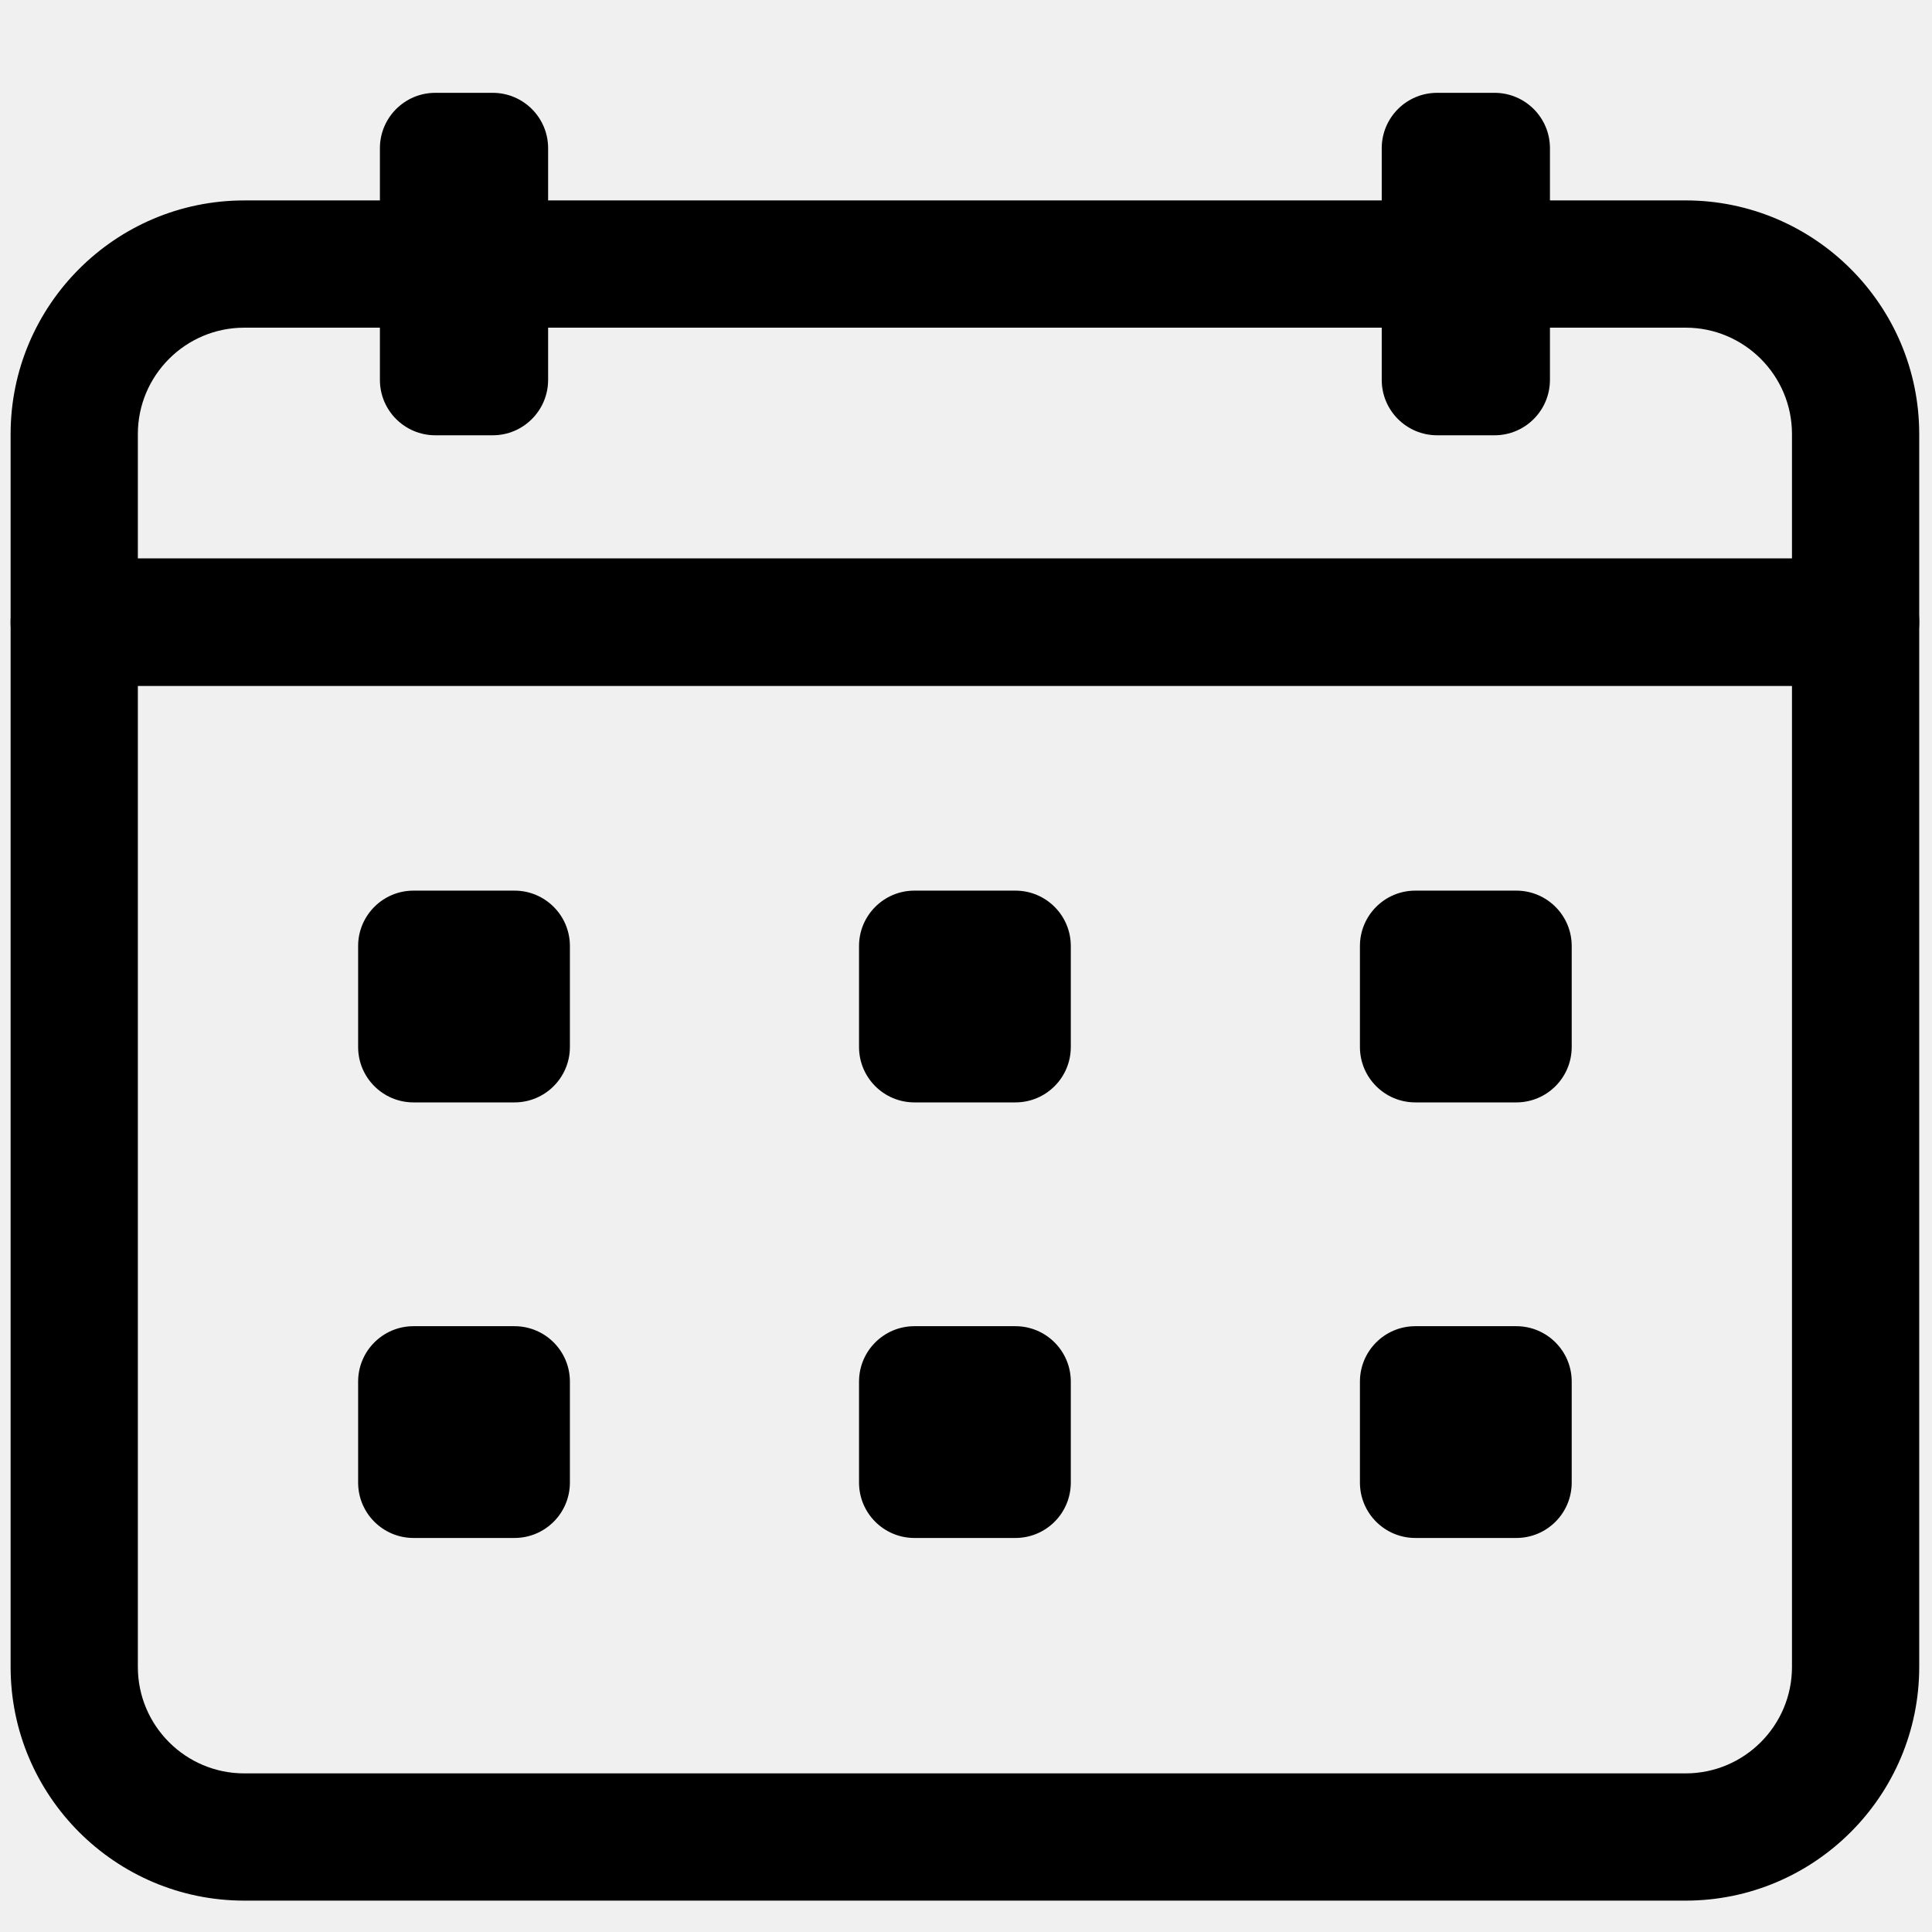
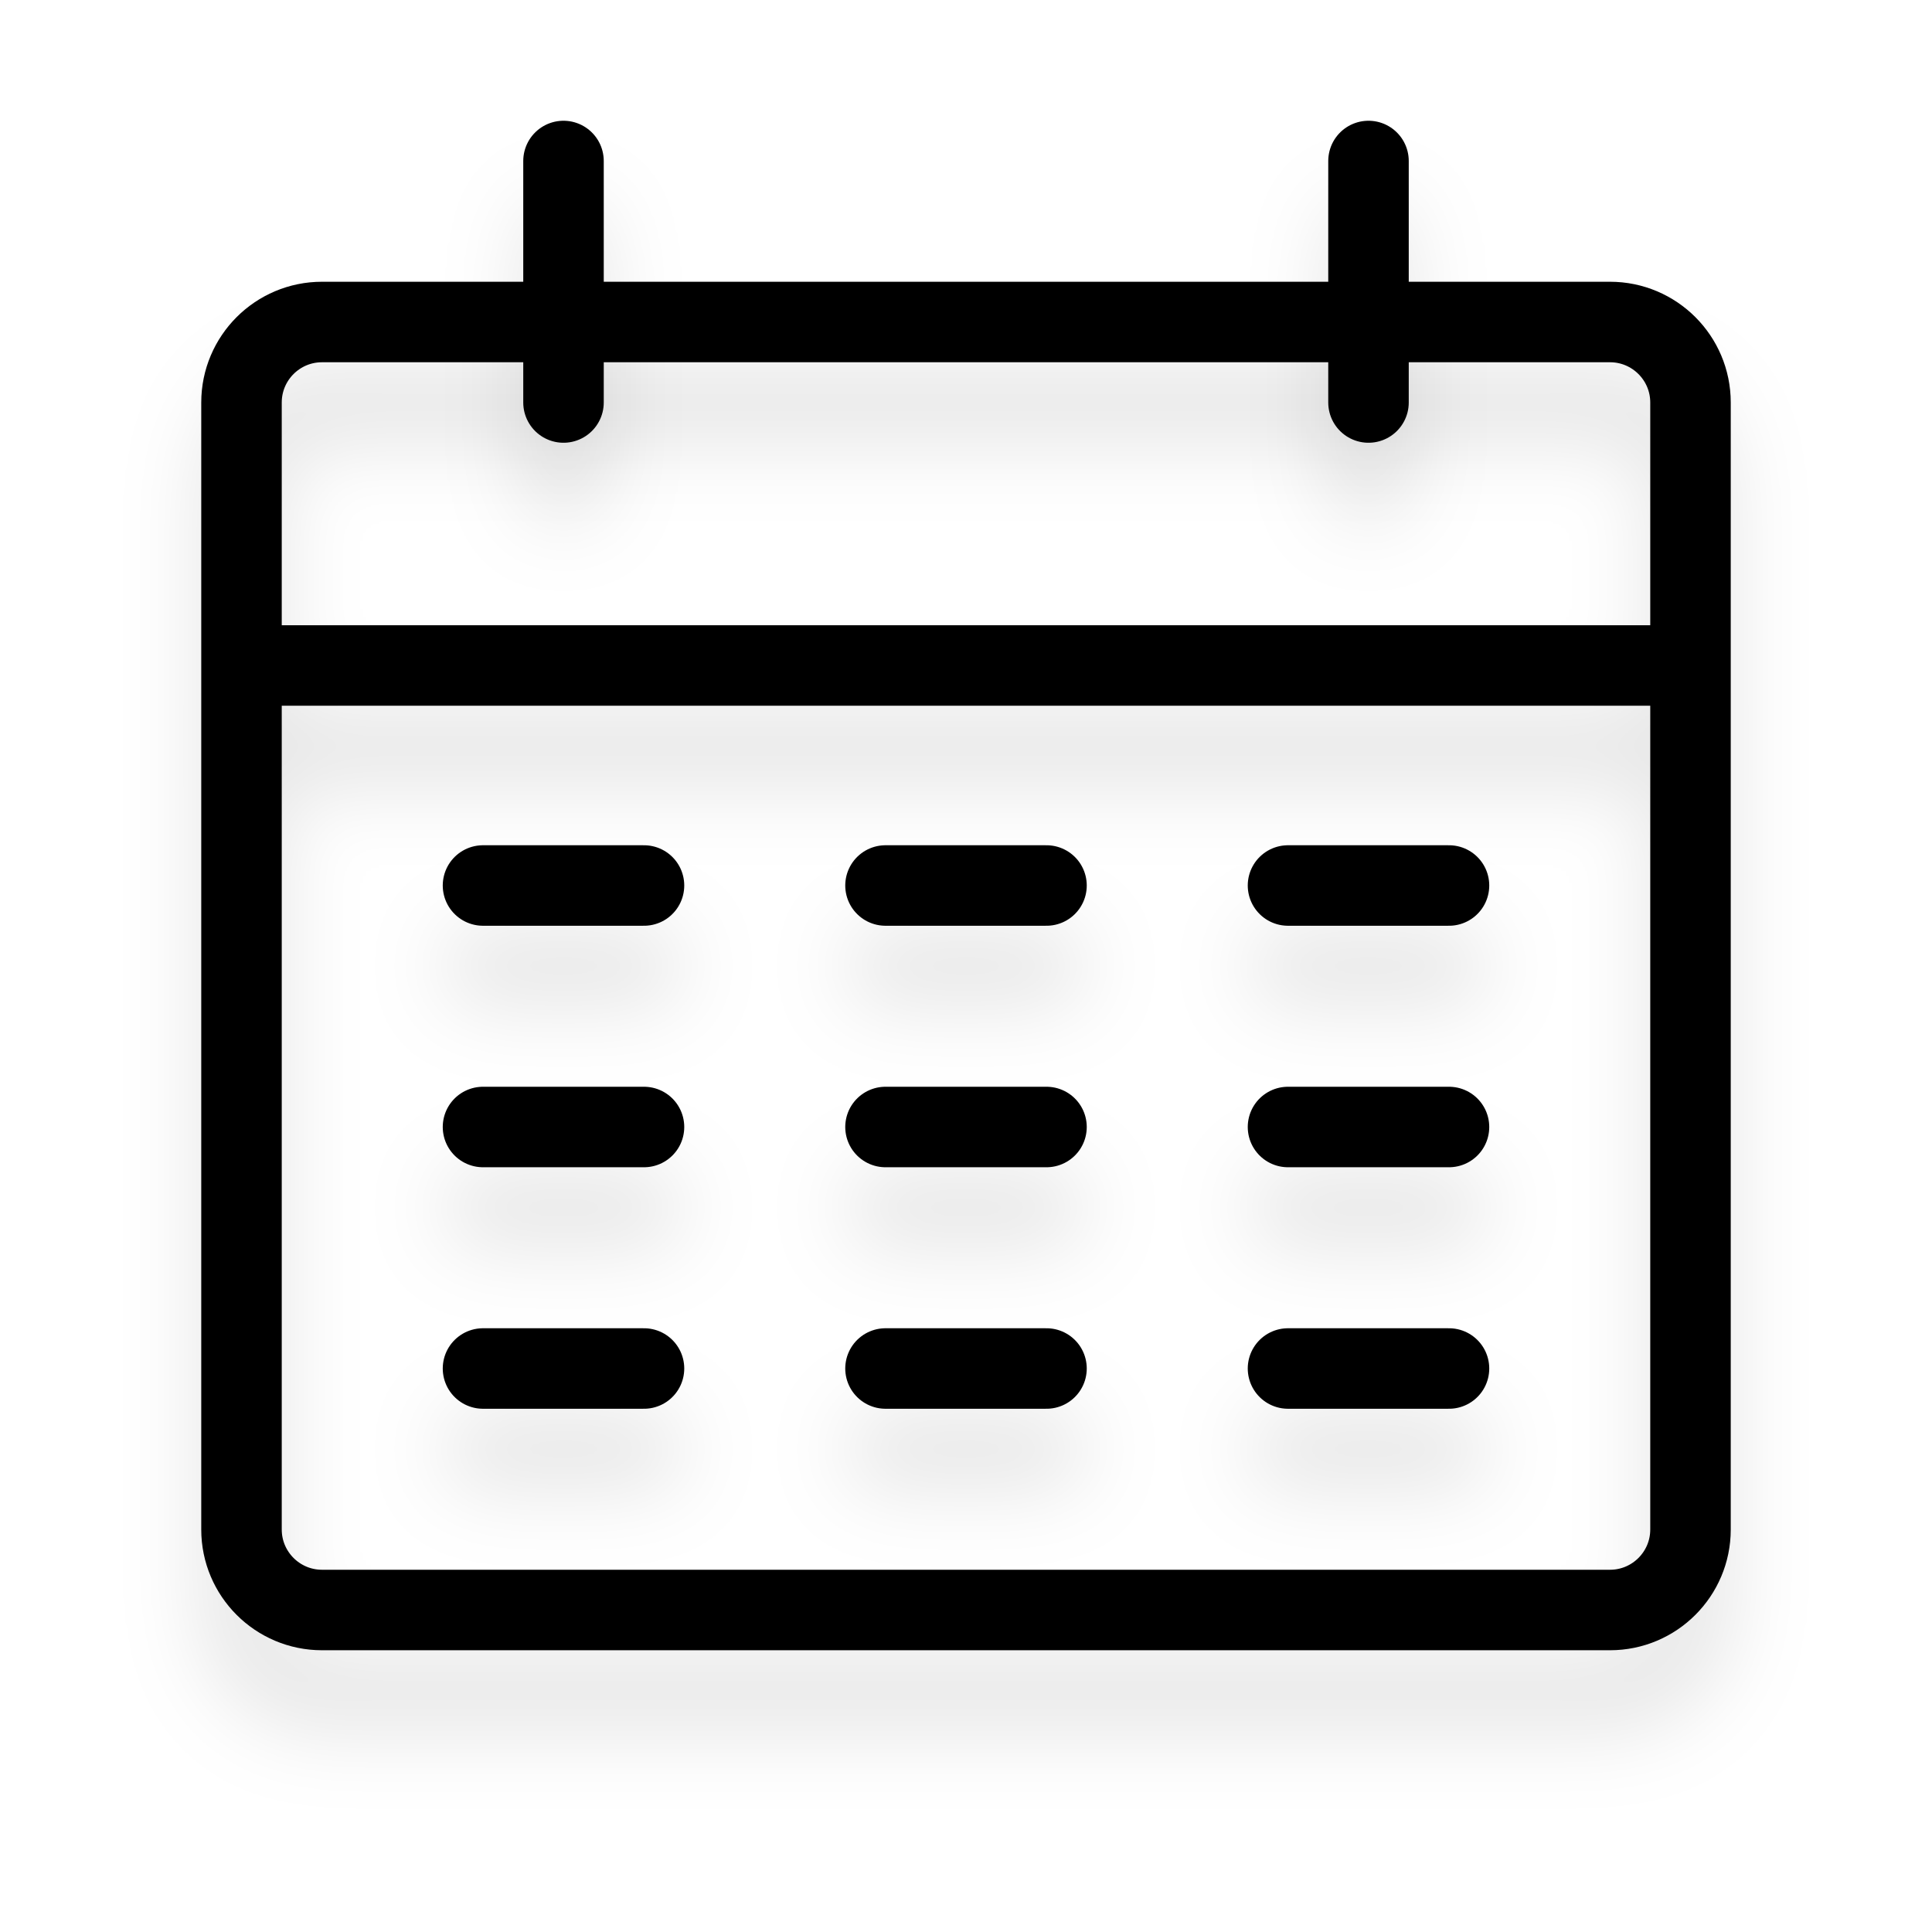
- <svg xmlns="http://www.w3.org/2000/svg" version="1.1" width="256" height="256" viewBox="0 0 256 256" xml:space="preserve">
-   <g style="stroke: none; stroke-width: 0; stroke-dasharray: none; stroke-linecap: butt; stroke-linejoin: miter; stroke-miterlimit: 10; fill: none; fill-rule: nonzero; opacity: 1;" transform="translate(1.406593 1.406593) scale(2.81 2.81)">
-     <path d="M 64.654 14.951 H 25.345 c -1.657 0 -3 -1.343 -3 -3 s 1.343 -3 3 -3 h 39.309 c 1.657 0 3 1.343 3 3 S 66.312 14.951 64.654 14.951 z" style="stroke: none; stroke-width: 1; stroke-dasharray: none; stroke-linecap: butt; stroke-linejoin: miter; stroke-miterlimit: 10; fill: rgb(0,0,0); fill-rule: nonzero; opacity: 1;" transform=" matrix(1 0 0 1 0 0) " stroke-linecap="round" />
-     <path d="M 87 31.837 H 3 c -1.657 0 -3 -1.343 -3 -3 v -8.87 C 0 13.893 4.942 8.951 11.016 8.951 h 6.398 c 1.657 0 3 1.343 3 3 s -1.343 3 -3 3 h -6.398 C 8.25 14.951 6 17.201 6 19.967 v 5.87 h 78 v -5.87 c 0 -2.766 -2.25 -5.017 -5.017 -5.017 h -6.397 c -1.657 0 -3 -1.343 -3 -3 s 1.343 -3 3 -3 h 6.397 C 85.058 8.951 90 13.893 90 19.967 v 8.87 C 90 30.494 88.657 31.837 87 31.837 z" style="stroke: none; stroke-width: 1; stroke-dasharray: none; stroke-linecap: butt; stroke-linejoin: miter; stroke-miterlimit: 10; fill: rgb(0,0,0); fill-rule: nonzero; opacity: 1;" transform=" matrix(1 0 0 1 0 0) " stroke-linecap="round" />
-     <path d="M 78.983 89.123 H 11.016 C 4.942 89.123 0 84.181 0 78.106 V 28.837 c 0 -1.657 1.343 -3 3 -3 h 84 c 1.657 0 3 1.343 3 3 v 49.269 C 90 84.181 85.058 89.123 78.983 89.123 z M 6 31.837 v 46.269 c 0 2.767 2.25 5.017 5.016 5.017 h 67.967 c 2.767 0 5.017 -2.25 5.017 -5.017 V 31.837 H 6 z" style="stroke: none; stroke-width: 1; stroke-dasharray: none; stroke-linecap: butt; stroke-linejoin: miter; stroke-miterlimit: 10; fill: rgb(0,0,0); fill-rule: nonzero; opacity: 1;" transform=" matrix(1 0 0 1 0 0) " stroke-linecap="round" />
-     <path d="M 23.761 51.483 h -4.762 c -1.442 0 -2.612 -1.169 -2.612 -2.612 v -4.762 c 0 -1.442 1.169 -2.612 2.612 -2.612 h 4.762 c 1.442 0 2.612 1.169 2.612 2.612 v 4.762 C 26.372 50.313 25.203 51.483 23.761 51.483 z" style="stroke: none; stroke-width: 1; stroke-dasharray: none; stroke-linecap: butt; stroke-linejoin: miter; stroke-miterlimit: 10; fill: rgb(0,0,0); fill-rule: nonzero; opacity: 1;" transform=" matrix(1 0 0 1 0 0) " stroke-linecap="round" />
-     <path d="M 47.381 51.483 h -4.762 c -1.442 0 -2.612 -1.169 -2.612 -2.612 v -4.762 c 0 -1.442 1.169 -2.612 2.612 -2.612 h 4.762 c 1.442 0 2.612 1.169 2.612 2.612 v 4.762 C 49.993 50.313 48.824 51.483 47.381 51.483 z" style="stroke: none; stroke-width: 1; stroke-dasharray: none; stroke-linecap: butt; stroke-linejoin: miter; stroke-miterlimit: 10; fill: rgb(0,0,0); fill-rule: nonzero; opacity: 1;" transform=" matrix(1 0 0 1 0 0) " stroke-linecap="round" />
-     <path d="M 71.001 51.483 h -4.762 c -1.442 0 -2.612 -1.169 -2.612 -2.612 v -4.762 c 0 -1.442 1.169 -2.612 2.612 -2.612 h 4.762 c 1.442 0 2.612 1.169 2.612 2.612 v 4.762 C 73.613 50.313 72.444 51.483 71.001 51.483 z" style="stroke: none; stroke-width: 1; stroke-dasharray: none; stroke-linecap: butt; stroke-linejoin: miter; stroke-miterlimit: 10; fill: rgb(0,0,0); fill-rule: nonzero; opacity: 1;" transform=" matrix(1 0 0 1 0 0) " stroke-linecap="round" />
-     <path d="M 23.761 72.022 h -4.762 c -1.442 0 -2.612 -1.169 -2.612 -2.612 v -4.762 c 0 -1.442 1.169 -2.612 2.612 -2.612 h 4.762 c 1.442 0 2.612 1.169 2.612 2.612 v 4.762 C 26.372 70.853 25.203 72.022 23.761 72.022 z" style="stroke: none; stroke-width: 1; stroke-dasharray: none; stroke-linecap: butt; stroke-linejoin: miter; stroke-miterlimit: 10; fill: rgb(0,0,0); fill-rule: nonzero; opacity: 1;" transform=" matrix(1 0 0 1 0 0) " stroke-linecap="round" />
-     <path d="M 47.381 72.022 h -4.762 c -1.442 0 -2.612 -1.169 -2.612 -2.612 v -4.762 c 0 -1.442 1.169 -2.612 2.612 -2.612 h 4.762 c 1.442 0 2.612 1.169 2.612 2.612 v 4.762 C 49.993 70.853 48.824 72.022 47.381 72.022 z" style="stroke: none; stroke-width: 1; stroke-dasharray: none; stroke-linecap: butt; stroke-linejoin: miter; stroke-miterlimit: 10; fill: rgb(0,0,0); fill-rule: nonzero; opacity: 1;" transform=" matrix(1 0 0 1 0 0) " stroke-linecap="round" />
-     <path d="M 71.001 72.022 h -4.762 c -1.442 0 -2.612 -1.169 -2.612 -2.612 v -4.762 c 0 -1.442 1.169 -2.612 2.612 -2.612 h 4.762 c 1.442 0 2.612 1.169 2.612 2.612 v 4.762 C 73.613 70.853 72.444 72.022 71.001 72.022 z" style="stroke: none; stroke-width: 1; stroke-dasharray: none; stroke-linecap: butt; stroke-linejoin: miter; stroke-miterlimit: 10; fill: rgb(0,0,0); fill-rule: nonzero; opacity: 1;" transform=" matrix(1 0 0 1 0 0) " stroke-linecap="round" />
-     <path d="M 22.734 20.025 h -2.708 c -1.442 0 -2.612 -1.169 -2.612 -2.612 V 6.489 c 0 -1.442 1.169 -2.612 2.612 -2.612 h 2.708 c 1.442 0 2.612 1.169 2.612 2.612 v 10.924 C 25.345 18.855 24.176 20.025 22.734 20.025 z" style="stroke: none; stroke-width: 1; stroke-dasharray: none; stroke-linecap: butt; stroke-linejoin: miter; stroke-miterlimit: 10; fill: rgb(0,0,0); fill-rule: nonzero; opacity: 1;" transform=" matrix(1 0 0 1 0 0) " stroke-linecap="round" />
-     <path d="M 69.975 20.025 h -2.708 c -1.442 0 -2.612 -1.169 -2.612 -2.612 V 6.489 c 0 -1.442 1.169 -2.612 2.612 -2.612 h 2.708 c 1.442 0 2.612 1.169 2.612 2.612 v 10.924 C 72.586 18.855 71.417 20.025 69.975 20.025 z" style="stroke: none; stroke-width: 1; stroke-dasharray: none; stroke-linecap: butt; stroke-linejoin: miter; stroke-miterlimit: 10; fill: rgb(0,0,0); fill-rule: nonzero; opacity: 1;" transform=" matrix(1 0 0 1 0 0) " stroke-linecap="round" />
+ <svg xmlns="http://www.w3.org/2000/svg" width="800px" height="800px" viewBox="0 0 24 24" fill="none">
+   <rect width="24" height="24" fill="white" />
+   <g filter="url(#filter0_d_15_268)">
+     <path d="M3 8.267V19C3 19.552 3.448 20 4 20H20C20.552 20 21 19.552 21 19V8.267M3 8.267V5C3 4.448 3.448 4 4 4H20C20.552 4 21 4.448 21 5V8.267M3 8.267H21" stroke="#000000" stroke-linejoin="round" />
  </g>
+   <g filter="url(#filter1_d_15_268)">
+     <path d="M7 2V5" stroke="#000000" stroke-linecap="round" stroke-linejoin="round" />
+   </g>
+   <g filter="url(#filter2_d_15_268)">
+     <path d="M17 2V5" stroke="#000000" stroke-linecap="round" stroke-linejoin="round" />
+   </g>
+   <g filter="url(#filter3_d_15_268)">
+     <path d="M18 11H16" stroke="#000000" stroke-linecap="round" stroke-linejoin="round" />
+   </g>
+   <g filter="url(#filter4_d_15_268)">
+     <path d="M18 17H16" stroke="#000000" stroke-linecap="round" stroke-linejoin="round" />
+   </g>
+   <g filter="url(#filter5_d_15_268)">
+     <path d="M13 11H11" stroke="#000000" stroke-linecap="round" stroke-linejoin="round" />
+   </g>
+   <g filter="url(#filter6_d_15_268)">
+     <path d="M13 17H11" stroke="#000000" stroke-linecap="round" stroke-linejoin="round" />
+   </g>
+   <g filter="url(#filter7_d_15_268)">
+     <path d="M8 11H6" stroke="#000000" stroke-linecap="round" stroke-linejoin="round" />
+   </g>
+   <g filter="url(#filter8_d_15_268)">
+     <path d="M8 17H6" stroke="#000000" stroke-linecap="round" stroke-linejoin="round" />
+   </g>
+   <g filter="url(#filter9_d_15_268)">
+     <path d="M18 14H16" stroke="#000000" stroke-linecap="round" stroke-linejoin="round" />
+   </g>
+   <g filter="url(#filter10_d_15_268)">
+     <path d="M13 14H11" stroke="#000000" stroke-linecap="round" stroke-linejoin="round" />
+   </g>
+   <g filter="url(#filter11_d_15_268)">
+     <path d="M8 14H6" stroke="#000000" stroke-linecap="round" stroke-linejoin="round" />
+   </g>
+   <defs>
+     <filter id="filter0_d_15_268" x="1.5" y="3.5" width="21" height="19" filterUnits="userSpaceOnUse" color-interpolation-filters="sRGB">
+       <feFlood flood-opacity="0" result="BackgroundImageFix" />
+       <feColorMatrix in="SourceAlpha" type="matrix" values="0 0 0 0 0 0 0 0 0 0 0 0 0 0 0 0 0 0 127 0" result="hardAlpha" />
+       <feOffset dy="1" />
+       <feGaussianBlur stdDeviation="0.5" />
+       <feColorMatrix type="matrix" values="0 0 0 0 0 0 0 0 0 0 0 0 0 0 0 0 0 0 0.1 0" />
+       <feBlend mode="normal" in2="BackgroundImageFix" result="effect1_dropShadow_15_268" />
+       <feBlend mode="normal" in="SourceGraphic" in2="effect1_dropShadow_15_268" result="shape" />
+     </filter>
+     <filter id="filter1_d_15_268" x="5.5" y="1.5" width="3" height="6" filterUnits="userSpaceOnUse" color-interpolation-filters="sRGB">
+       <feFlood flood-opacity="0" result="BackgroundImageFix" />
+       <feColorMatrix in="SourceAlpha" type="matrix" values="0 0 0 0 0 0 0 0 0 0 0 0 0 0 0 0 0 0 127 0" result="hardAlpha" />
+       <feOffset dy="1" />
+       <feGaussianBlur stdDeviation="0.5" />
+       <feColorMatrix type="matrix" values="0 0 0 0 0 0 0 0 0 0 0 0 0 0 0 0 0 0 0.1 0" />
+       <feBlend mode="normal" in2="BackgroundImageFix" result="effect1_dropShadow_15_268" />
+       <feBlend mode="normal" in="SourceGraphic" in2="effect1_dropShadow_15_268" result="shape" />
+     </filter>
+     <filter id="filter2_d_15_268" x="15.5" y="1.5" width="3" height="6" filterUnits="userSpaceOnUse" color-interpolation-filters="sRGB">
+       <feFlood flood-opacity="0" result="BackgroundImageFix" />
+       <feColorMatrix in="SourceAlpha" type="matrix" values="0 0 0 0 0 0 0 0 0 0 0 0 0 0 0 0 0 0 127 0" result="hardAlpha" />
+       <feOffset dy="1" />
+       <feGaussianBlur stdDeviation="0.5" />
+       <feColorMatrix type="matrix" values="0 0 0 0 0 0 0 0 0 0 0 0 0 0 0 0 0 0 0.1 0" />
+       <feBlend mode="normal" in2="BackgroundImageFix" result="effect1_dropShadow_15_268" />
+       <feBlend mode="normal" in="SourceGraphic" in2="effect1_dropShadow_15_268" result="shape" />
+     </filter>
+     <filter id="filter3_d_15_268" x="14.5" y="10.5" width="5" height="3" filterUnits="userSpaceOnUse" color-interpolation-filters="sRGB">
+       <feFlood flood-opacity="0" result="BackgroundImageFix" />
+       <feColorMatrix in="SourceAlpha" type="matrix" values="0 0 0 0 0 0 0 0 0 0 0 0 0 0 0 0 0 0 127 0" result="hardAlpha" />
+       <feOffset dy="1" />
+       <feGaussianBlur stdDeviation="0.5" />
+       <feColorMatrix type="matrix" values="0 0 0 0 0 0 0 0 0 0 0 0 0 0 0 0 0 0 0.1 0" />
+       <feBlend mode="normal" in2="BackgroundImageFix" result="effect1_dropShadow_15_268" />
+       <feBlend mode="normal" in="SourceGraphic" in2="effect1_dropShadow_15_268" result="shape" />
+     </filter>
+     <filter id="filter4_d_15_268" x="14.5" y="16.5" width="5" height="3" filterUnits="userSpaceOnUse" color-interpolation-filters="sRGB">
+       <feFlood flood-opacity="0" result="BackgroundImageFix" />
+       <feColorMatrix in="SourceAlpha" type="matrix" values="0 0 0 0 0 0 0 0 0 0 0 0 0 0 0 0 0 0 127 0" result="hardAlpha" />
+       <feOffset dy="1" />
+       <feGaussianBlur stdDeviation="0.5" />
+       <feColorMatrix type="matrix" values="0 0 0 0 0 0 0 0 0 0 0 0 0 0 0 0 0 0 0.1 0" />
+       <feBlend mode="normal" in2="BackgroundImageFix" result="effect1_dropShadow_15_268" />
+       <feBlend mode="normal" in="SourceGraphic" in2="effect1_dropShadow_15_268" result="shape" />
+     </filter>
+     <filter id="filter5_d_15_268" x="9.5" y="10.5" width="5" height="3" filterUnits="userSpaceOnUse" color-interpolation-filters="sRGB">
+       <feFlood flood-opacity="0" result="BackgroundImageFix" />
+       <feColorMatrix in="SourceAlpha" type="matrix" values="0 0 0 0 0 0 0 0 0 0 0 0 0 0 0 0 0 0 127 0" result="hardAlpha" />
+       <feOffset dy="1" />
+       <feGaussianBlur stdDeviation="0.5" />
+       <feColorMatrix type="matrix" values="0 0 0 0 0 0 0 0 0 0 0 0 0 0 0 0 0 0 0.1 0" />
+       <feBlend mode="normal" in2="BackgroundImageFix" result="effect1_dropShadow_15_268" />
+       <feBlend mode="normal" in="SourceGraphic" in2="effect1_dropShadow_15_268" result="shape" />
+     </filter>
+     <filter id="filter6_d_15_268" x="9.5" y="16.5" width="5" height="3" filterUnits="userSpaceOnUse" color-interpolation-filters="sRGB">
+       <feFlood flood-opacity="0" result="BackgroundImageFix" />
+       <feColorMatrix in="SourceAlpha" type="matrix" values="0 0 0 0 0 0 0 0 0 0 0 0 0 0 0 0 0 0 127 0" result="hardAlpha" />
+       <feOffset dy="1" />
+       <feGaussianBlur stdDeviation="0.5" />
+       <feColorMatrix type="matrix" values="0 0 0 0 0 0 0 0 0 0 0 0 0 0 0 0 0 0 0.1 0" />
+       <feBlend mode="normal" in2="BackgroundImageFix" result="effect1_dropShadow_15_268" />
+       <feBlend mode="normal" in="SourceGraphic" in2="effect1_dropShadow_15_268" result="shape" />
+     </filter>
+     <filter id="filter7_d_15_268" x="4.5" y="10.5" width="5" height="3" filterUnits="userSpaceOnUse" color-interpolation-filters="sRGB">
+       <feFlood flood-opacity="0" result="BackgroundImageFix" />
+       <feColorMatrix in="SourceAlpha" type="matrix" values="0 0 0 0 0 0 0 0 0 0 0 0 0 0 0 0 0 0 127 0" result="hardAlpha" />
+       <feOffset dy="1" />
+       <feGaussianBlur stdDeviation="0.5" />
+       <feColorMatrix type="matrix" values="0 0 0 0 0 0 0 0 0 0 0 0 0 0 0 0 0 0 0.1 0" />
+       <feBlend mode="normal" in2="BackgroundImageFix" result="effect1_dropShadow_15_268" />
+       <feBlend mode="normal" in="SourceGraphic" in2="effect1_dropShadow_15_268" result="shape" />
+     </filter>
+     <filter id="filter8_d_15_268" x="4.5" y="16.5" width="5" height="3" filterUnits="userSpaceOnUse" color-interpolation-filters="sRGB">
+       <feFlood flood-opacity="0" result="BackgroundImageFix" />
+       <feColorMatrix in="SourceAlpha" type="matrix" values="0 0 0 0 0 0 0 0 0 0 0 0 0 0 0 0 0 0 127 0" result="hardAlpha" />
+       <feOffset dy="1" />
+       <feGaussianBlur stdDeviation="0.5" />
+       <feColorMatrix type="matrix" values="0 0 0 0 0 0 0 0 0 0 0 0 0 0 0 0 0 0 0.1 0" />
+       <feBlend mode="normal" in2="BackgroundImageFix" result="effect1_dropShadow_15_268" />
+       <feBlend mode="normal" in="SourceGraphic" in2="effect1_dropShadow_15_268" result="shape" />
+     </filter>
+     <filter id="filter9_d_15_268" x="14.5" y="13.5" width="5" height="3" filterUnits="userSpaceOnUse" color-interpolation-filters="sRGB">
+       <feFlood flood-opacity="0" result="BackgroundImageFix" />
+       <feColorMatrix in="SourceAlpha" type="matrix" values="0 0 0 0 0 0 0 0 0 0 0 0 0 0 0 0 0 0 127 0" result="hardAlpha" />
+       <feOffset dy="1" />
+       <feGaussianBlur stdDeviation="0.5" />
+       <feColorMatrix type="matrix" values="0 0 0 0 0 0 0 0 0 0 0 0 0 0 0 0 0 0 0.1 0" />
+       <feBlend mode="normal" in2="BackgroundImageFix" result="effect1_dropShadow_15_268" />
+       <feBlend mode="normal" in="SourceGraphic" in2="effect1_dropShadow_15_268" result="shape" />
+     </filter>
+     <filter id="filter10_d_15_268" x="9.5" y="13.5" width="5" height="3" filterUnits="userSpaceOnUse" color-interpolation-filters="sRGB">
+       <feFlood flood-opacity="0" result="BackgroundImageFix" />
+       <feColorMatrix in="SourceAlpha" type="matrix" values="0 0 0 0 0 0 0 0 0 0 0 0 0 0 0 0 0 0 127 0" result="hardAlpha" />
+       <feOffset dy="1" />
+       <feGaussianBlur stdDeviation="0.5" />
+       <feColorMatrix type="matrix" values="0 0 0 0 0 0 0 0 0 0 0 0 0 0 0 0 0 0 0.1 0" />
+       <feBlend mode="normal" in2="BackgroundImageFix" result="effect1_dropShadow_15_268" />
+       <feBlend mode="normal" in="SourceGraphic" in2="effect1_dropShadow_15_268" result="shape" />
+     </filter>
+     <filter id="filter11_d_15_268" x="4.5" y="13.5" width="5" height="3" filterUnits="userSpaceOnUse" color-interpolation-filters="sRGB">
+       <feFlood flood-opacity="0" result="BackgroundImageFix" />
+       <feColorMatrix in="SourceAlpha" type="matrix" values="0 0 0 0 0 0 0 0 0 0 0 0 0 0 0 0 0 0 127 0" result="hardAlpha" />
+       <feOffset dy="1" />
+       <feGaussianBlur stdDeviation="0.5" />
+       <feColorMatrix type="matrix" values="0 0 0 0 0 0 0 0 0 0 0 0 0 0 0 0 0 0 0.1 0" />
+       <feBlend mode="normal" in2="BackgroundImageFix" result="effect1_dropShadow_15_268" />
+       <feBlend mode="normal" in="SourceGraphic" in2="effect1_dropShadow_15_268" result="shape" />
+     </filter>
+   </defs>
</svg>
